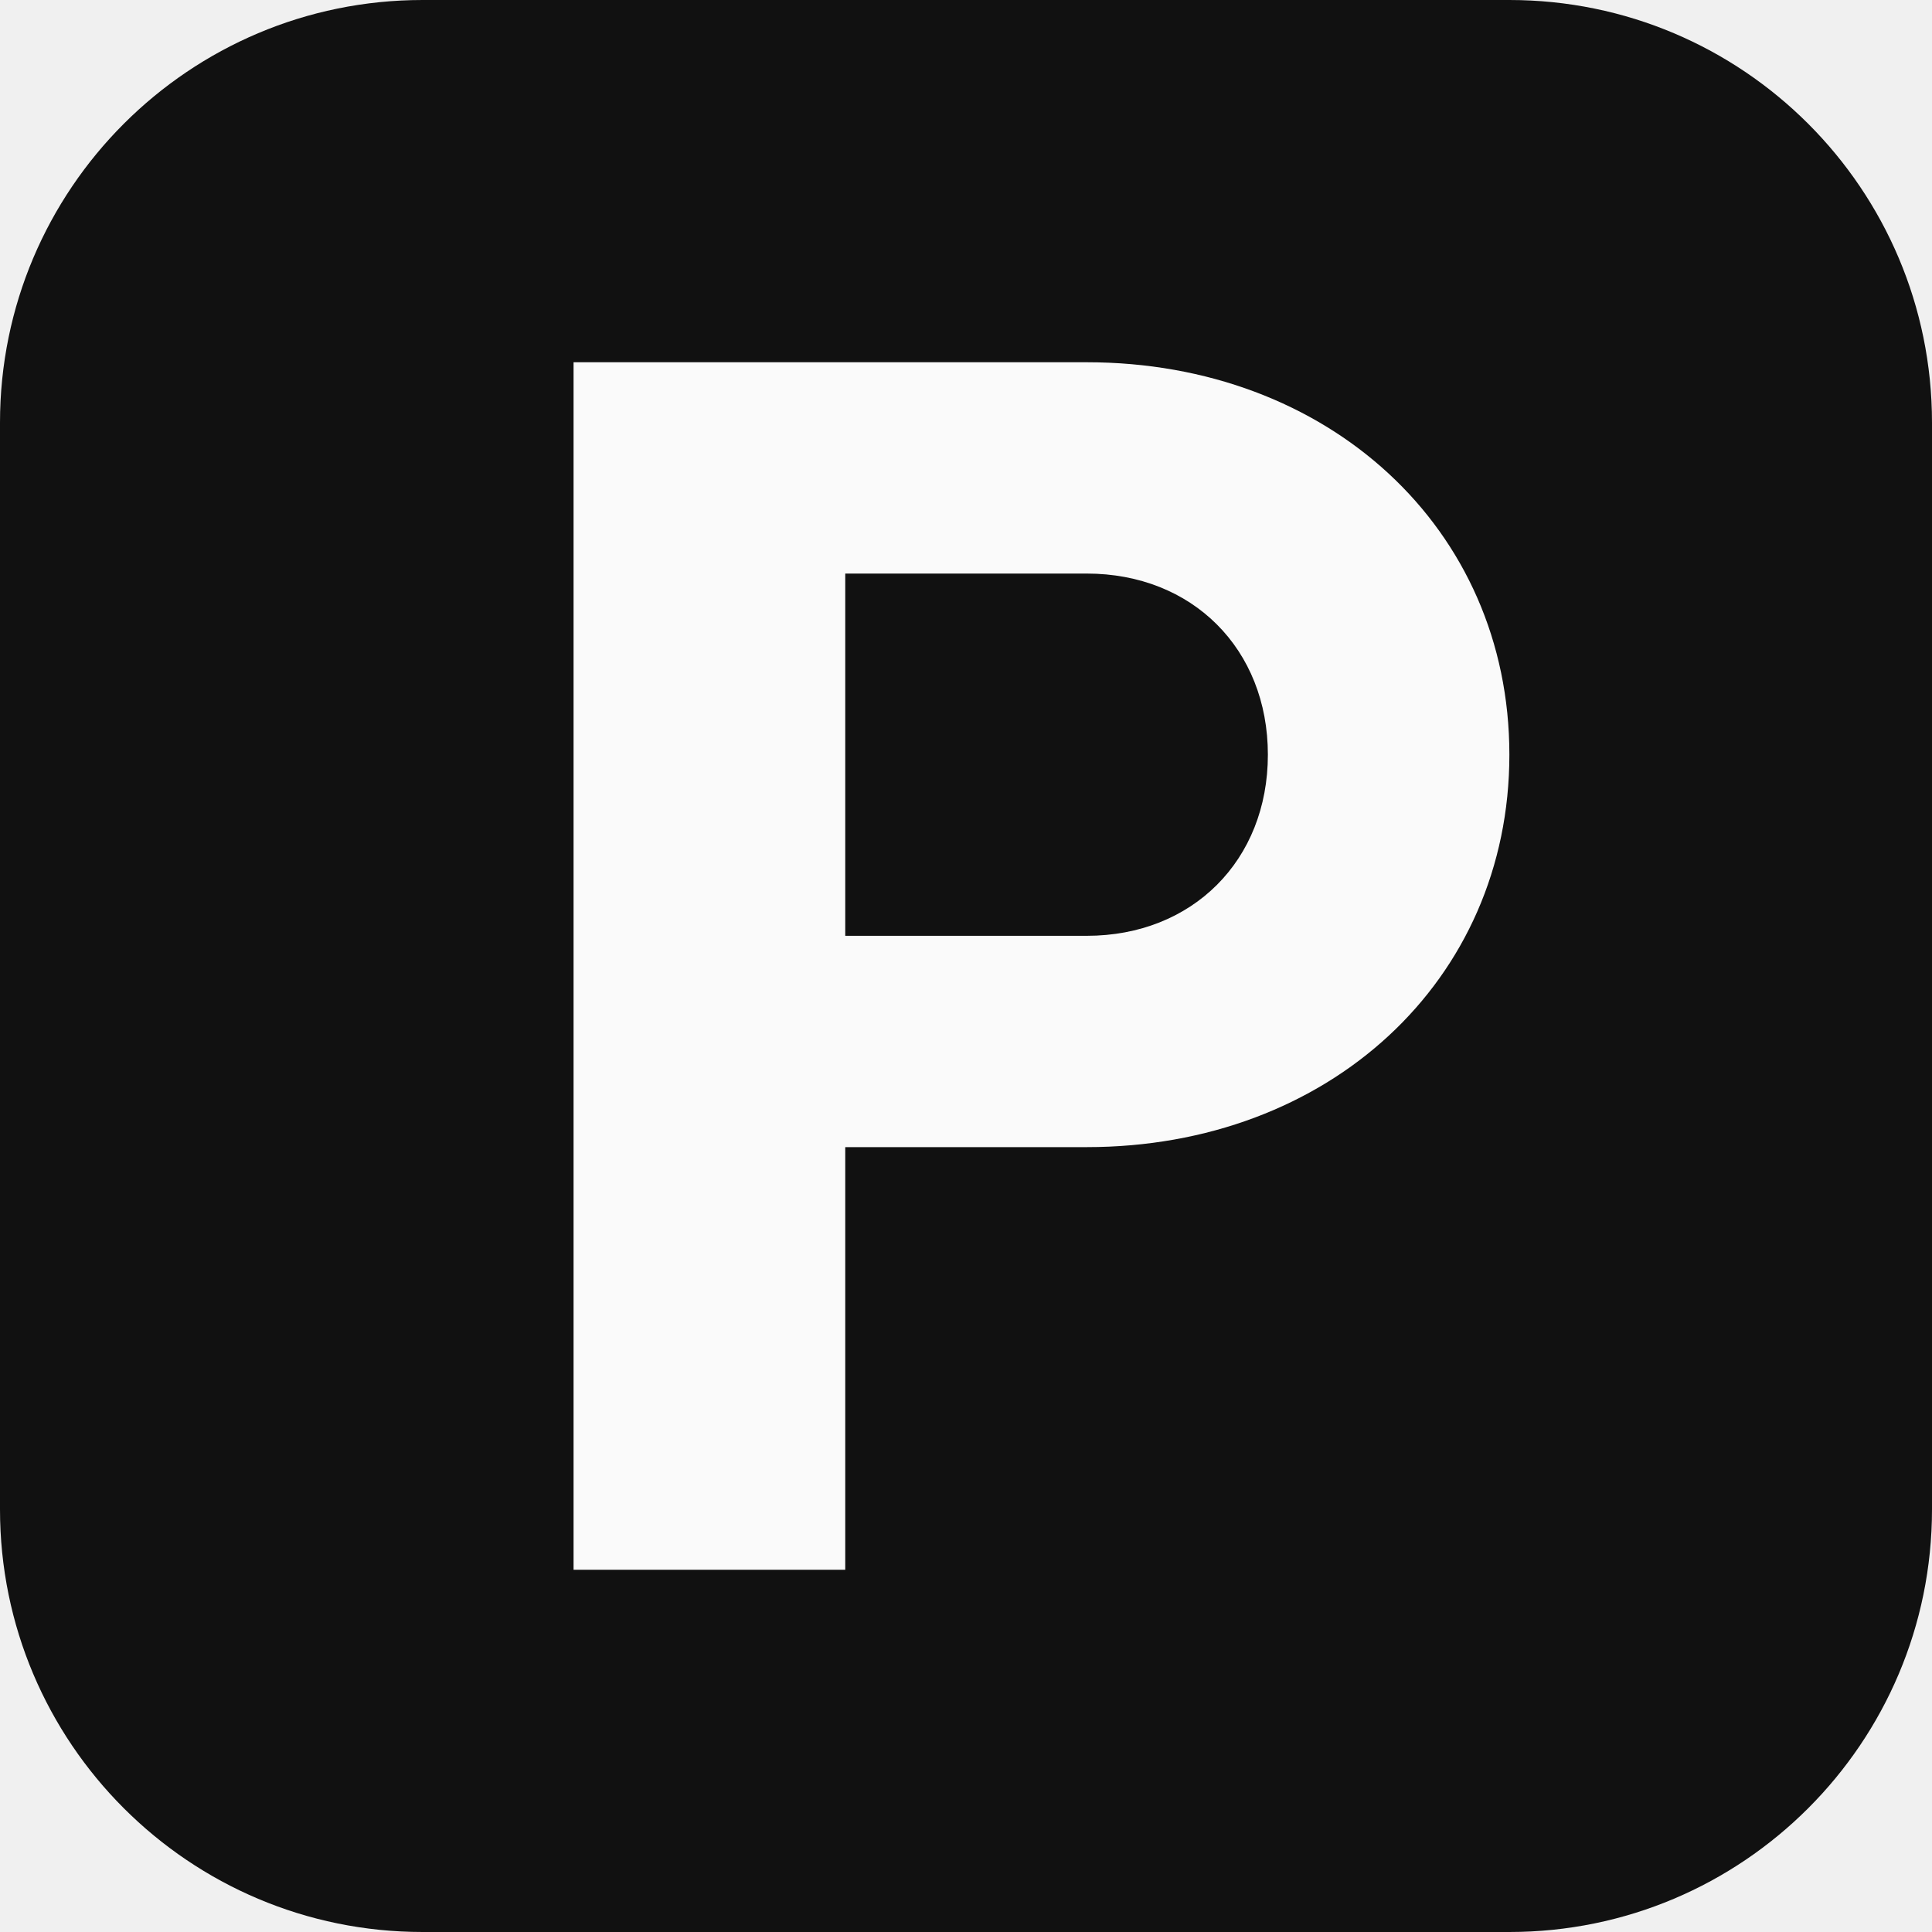
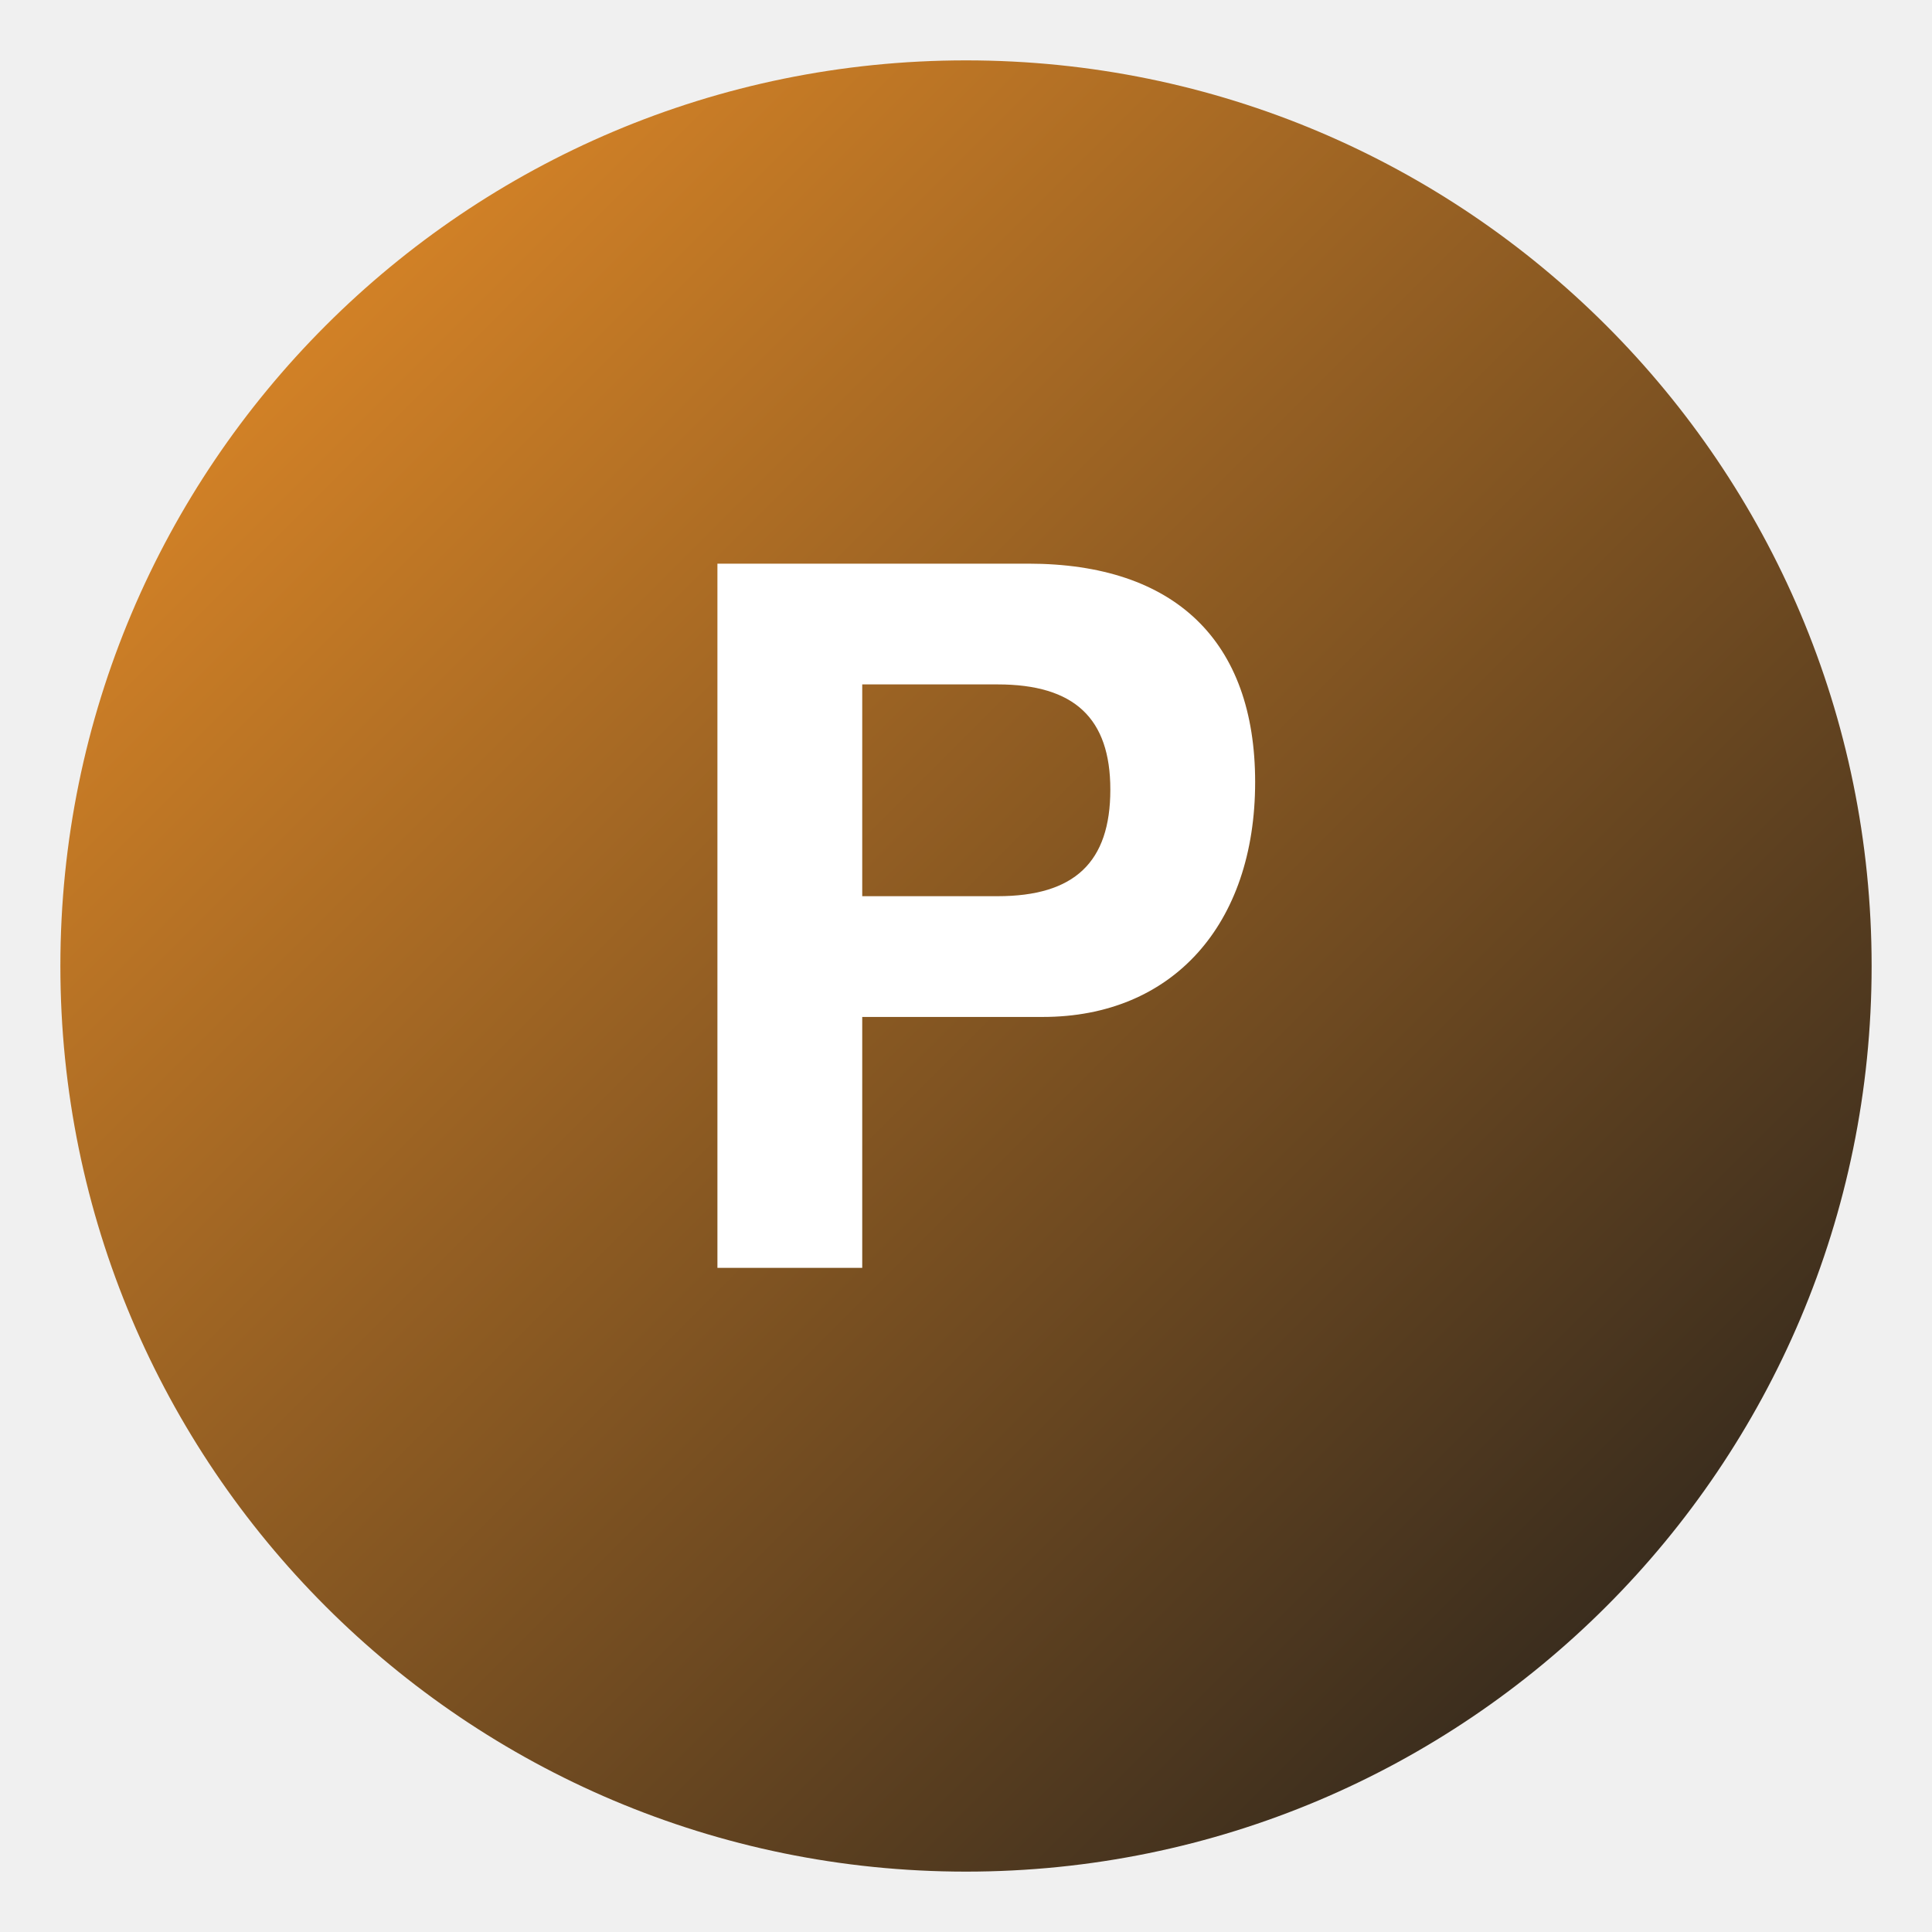
- <svg xmlns="http://www.w3.org/2000/svg" viewBox="0 0 64 64" shape-rendering="geometricPrecision">
-   <rect width="64" height="64" rx="14" fill="#111" />
-   <path fill-rule="evenodd" d="M19 12h17c8 0 14 5.5 14 13s-6 13-14 13h-8v14h-9V12zm9 7v12h8c3.5 0 6-2.5 6-6s-2.5-6-6-6h-8z" fill="#fafafa" />
+ <svg xmlns="http://www.w3.org/2000/svg" viewBox="0 0 64 64">
+   <defs>
+     <linearGradient id="g" x1="0" y1="0" x2="1" y2="1">
+       <stop offset="0" stop-color="#f09228" />
+       <stop offset="1" stop-color="#1c1c1c" />
+     </linearGradient>
+   </defs>
+   <circle cx="32" cy="32" r="30" fill="url(#g)" />
+   <text x="32" y="42" text-anchor="middle" font-family="Verdana,Helvetica,sans-serif" font-size="32" font-weight="700" fill="#fff">P</text>
</svg>
